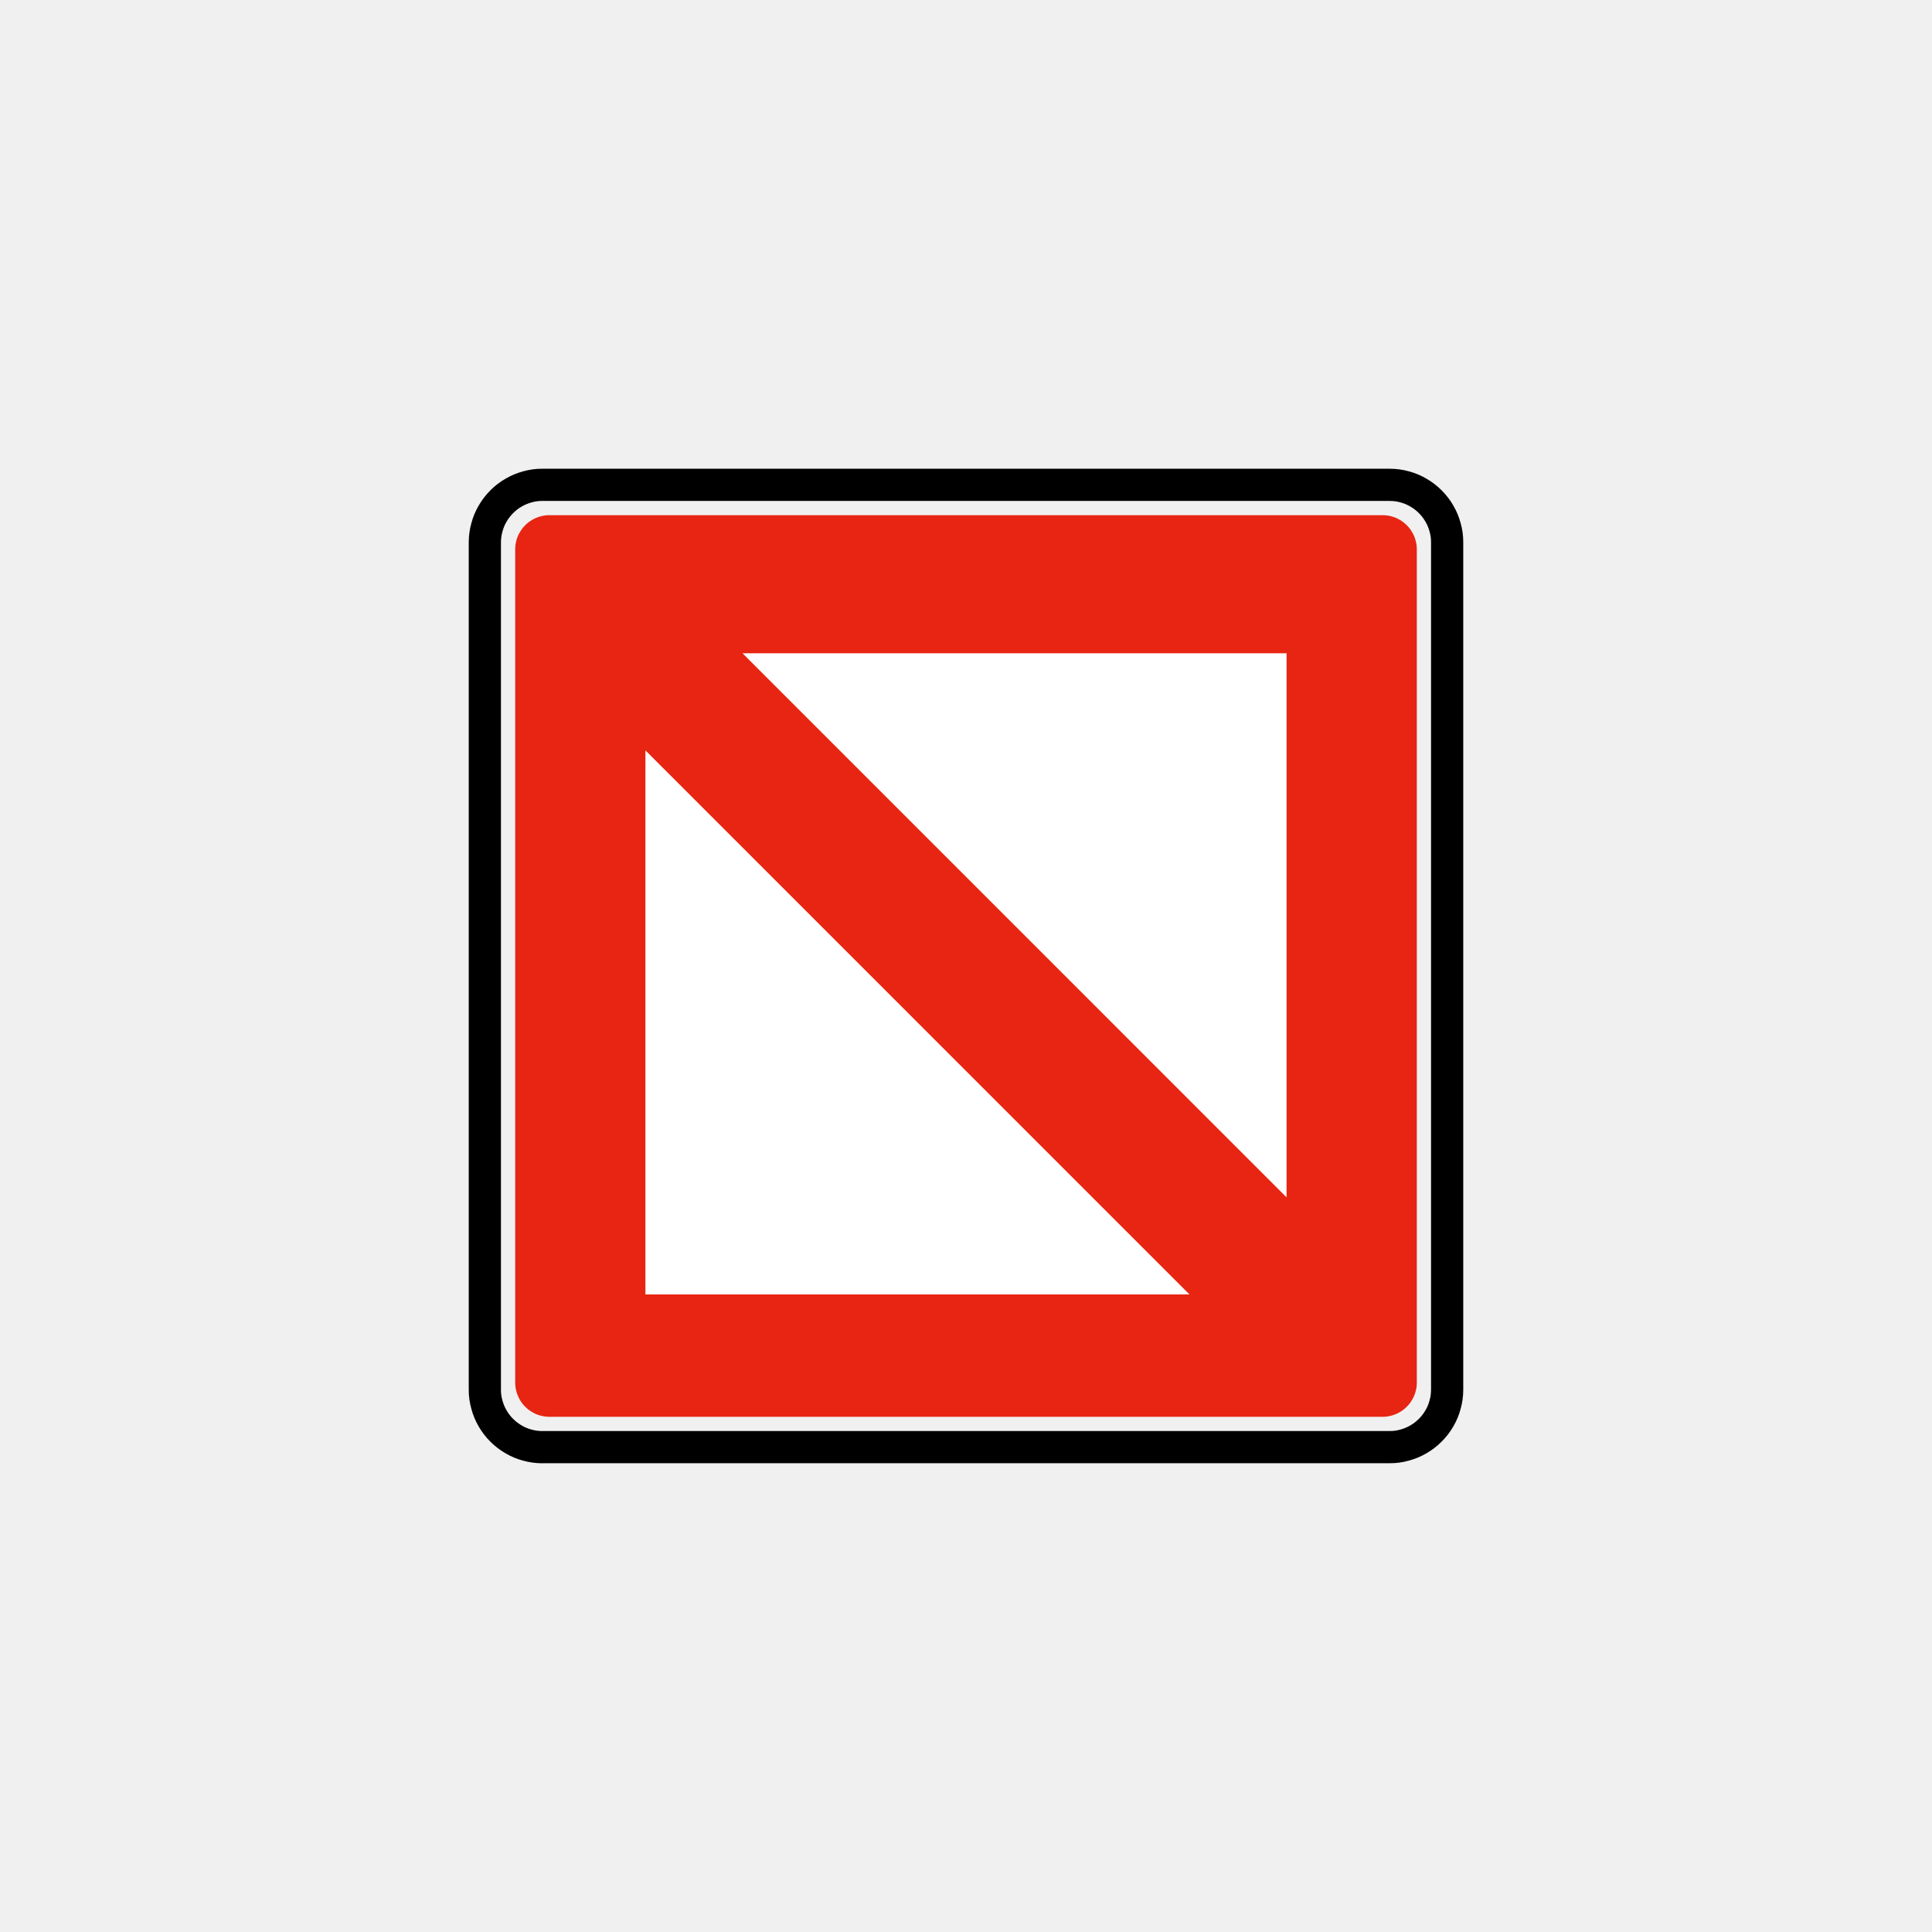
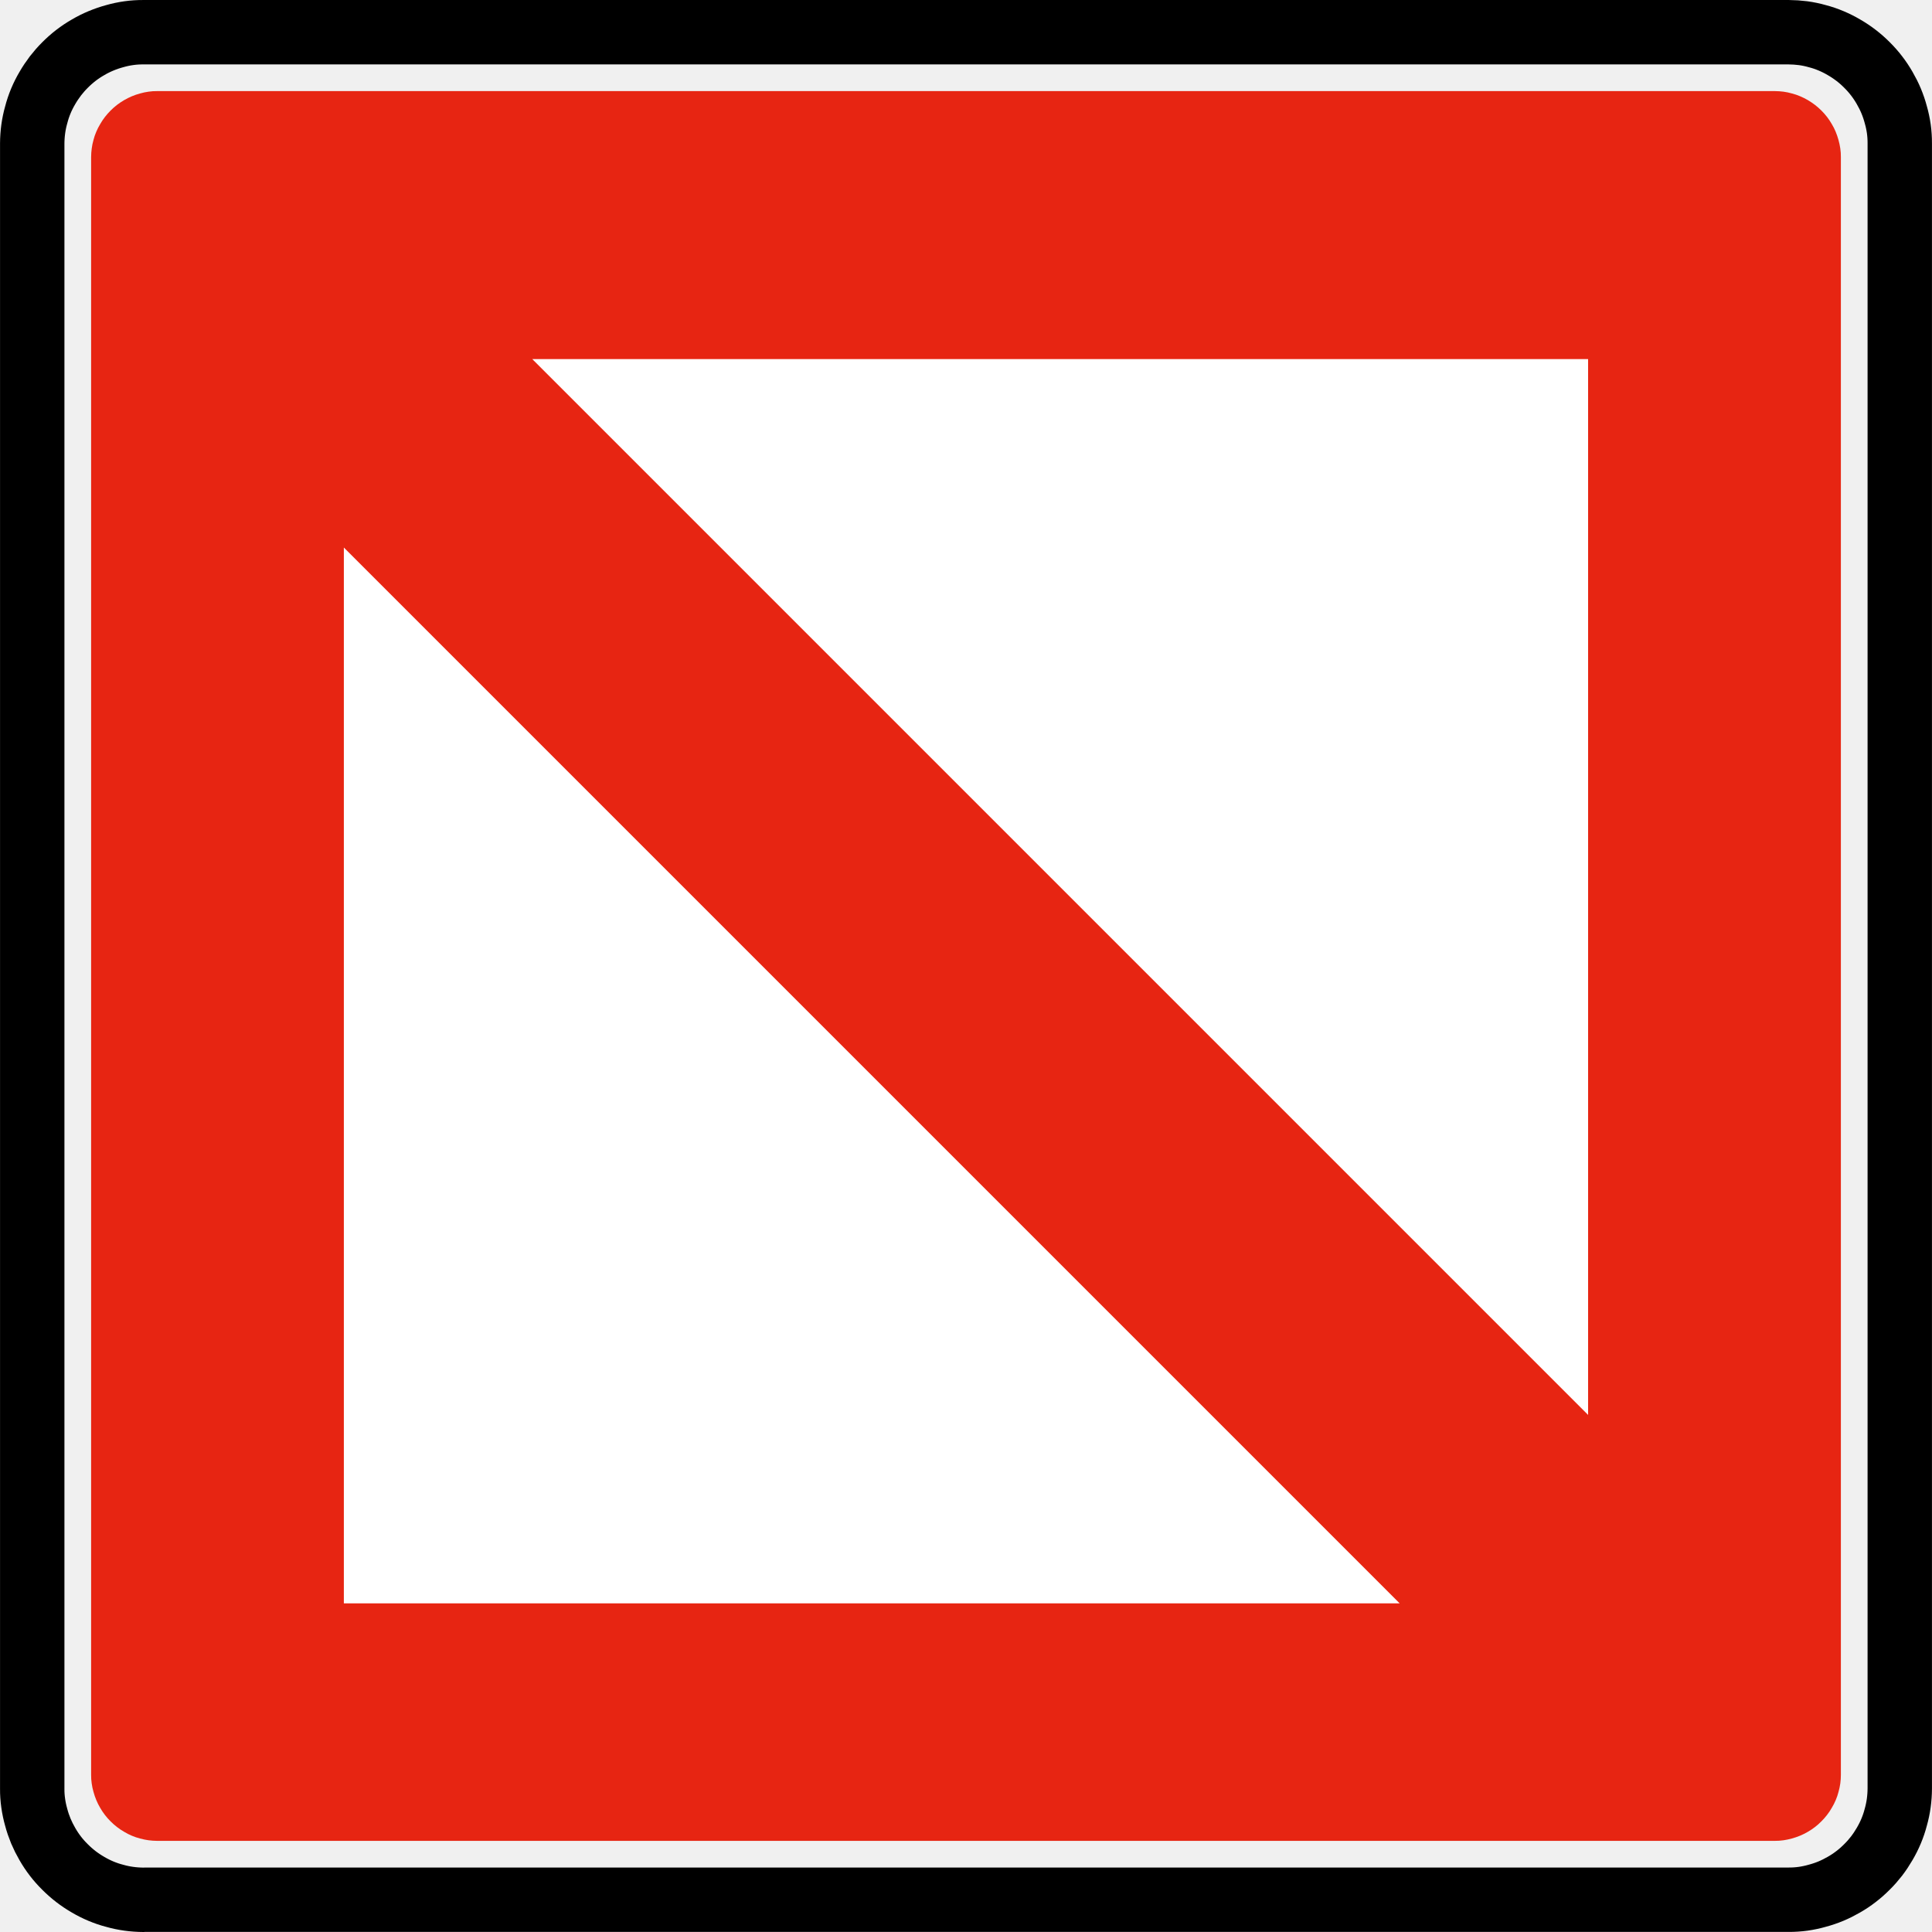
- <svg xmlns="http://www.w3.org/2000/svg" width="120" height="120" id="svg2" version="1.1" style="display:inline">
+ <svg xmlns="http://www.w3.org/2000/svg" width="60" height="60" id="svg2" version="1.1" style="display:inline">
  <defs id="defs4" />
-   <g id="layer9" style="display:inline">
-     <g transform="translate(-290,-472.3622)" id="layer1-2">
-       <g transform="matrix(0.8429029,0,0,0.8429169,54.98398,83.62508)" id="g3736">
-         <path d="m 319.306,565.58 -0.02,0 c -0.109,-9.8e-4 -0.218,-0.009 -0.326,-0.023 -0.108,-0.015 -0.215,-0.037 -0.321,-0.066 -0.106,-0.027 -0.209,-0.063 -0.31,-0.105 -0.101,-0.042 -0.198,-0.091 -0.291,-0.148 -0.095,-0.054 -0.186,-0.114 -0.273,-0.182 -0.086,-0.066 -0.167,-0.138 -0.245,-0.216 -0.077,-0.076 -0.15,-0.157 -0.216,-0.245 -0.066,-0.086 -0.127,-0.177 -0.181,-0.272 -0.055,-0.093 -0.105,-0.192 -0.146,-0.293 -0.043,-0.101 -0.077,-0.204 -0.106,-0.309 -0.031,-0.106 -0.053,-0.213 -0.068,-0.321 -0.016,-0.108 -0.023,-0.216 -0.022,-0.326 l 0,-61.426 c 0,-0.109 0.009,-0.219 0.023,-0.326 0.013,-0.108 0.036,-0.215 0.066,-0.321 0.027,-0.106 0.061,-0.209 0.105,-0.31 0.042,-0.101 0.091,-0.198 0.148,-0.291 0.054,-0.095 0.114,-0.186 0.181,-0.273 0.066,-0.086 0.139,-0.167 0.216,-0.245 0.077,-0.077 0.159,-0.15 0.245,-0.216 0.087,-0.066 0.178,-0.127 0.273,-0.182 0.093,-0.054 0.192,-0.103 0.291,-0.145 0.101,-0.043 0.204,-0.077 0.31,-0.106 0.106,-0.031 0.213,-0.053 0.321,-0.068 0.108,-0.016 0.216,-0.023 0.326,-0.022 l 61.427,0 c 0.109,0 0.218,0.009 0.326,0.022 0.108,0.015 0.215,0.037 0.321,0.068 0.106,0.027 0.209,0.061 0.31,0.105 0.101,0.042 0.198,0.091 0.293,0.146 0.093,0.055 0.184,0.116 0.271,0.182 0.087,0.066 0.168,0.139 0.246,0.216 0.077,0.077 0.15,0.159 0.216,0.245 0.066,0.087 0.127,0.178 0.181,0.273 0.057,0.093 0.105,0.191 0.146,0.291 0.042,0.101 0.077,0.205 0.106,0.31 0.029,0.106 0.053,0.213 0.068,0.321 0.016,0.107 0.023,0.216 0.022,0.326 l 0,61.426 c 0,0.109 -0.007,0.218 -0.022,0.326 -0.015,0.108 -0.038,0.215 -0.068,0.321 -0.027,0.105 -0.061,0.209 -0.105,0.31 -0.042,0.1 -0.091,0.198 -0.148,0.291 -0.054,0.095 -0.114,0.186 -0.181,0.272 -0.066,0.087 -0.139,0.168 -0.216,0.245 -0.077,0.079 -0.159,0.151 -0.246,0.218 -0.086,0.066 -0.177,0.127 -0.271,0.181 -0.095,0.055 -0.192,0.105 -0.293,0.146 -0.101,0.042 -0.204,0.077 -0.31,0.106 -0.106,0.029 -0.213,0.053 -0.321,0.068 -0.108,0.016 -0.216,0.022 -0.326,0.022 l -0.02,0 -61.388,0 z" style="fill:#e72512;fill-opacity:1;fill-rule:evenodd;stroke:none" id="path20078" />
-         <path d="m 318.799,567.75 62.435,0 c 0.181,-10e-4 0.362,-0.014 0.541,-0.037 0.179,-0.025 0.356,-0.061 0.531,-0.111 0.175,-0.045 0.347,-0.104 0.514,-0.174 0.166,-0.07 0.329,-0.151 0.484,-0.244 0.158,-0.09 0.309,-0.191 0.451,-0.301 0.144,-0.11 0.28,-0.23 0.407,-0.359 0.129,-0.128 0.249,-0.263 0.359,-0.406 0.11,-0.144 0.211,-0.294 0.301,-0.451 0.091,-0.156 0.172,-0.319 0.241,-0.485 0.071,-0.168 0.129,-0.339 0.176,-0.514 0.049,-0.174 0.086,-0.352 0.113,-0.531 0.025,-0.179 0.037,-0.36 0.036,-0.54 l 0,-62.469 c -10e-4,-0.181 -0.014,-0.361 -0.039,-0.54 -0.024,-0.18 -0.061,-0.357 -0.11,-0.532 -0.045,-0.175 -0.104,-0.346 -0.174,-0.514 -0.07,-0.166 -0.152,-0.329 -0.244,-0.484 -0.091,-0.158 -0.191,-0.307 -0.301,-0.451 -0.11,-0.144 -0.23,-0.279 -0.359,-0.406 -0.128,-0.129 -0.264,-0.249 -0.407,-0.36 -0.142,-0.11 -0.294,-0.21 -0.451,-0.3 -0.155,-0.091 -0.318,-0.172 -0.484,-0.242 -0.168,-0.07 -0.339,-0.129 -0.514,-0.175 -0.175,-0.05 -0.352,-0.087 -0.531,-0.113 -0.179,-0.025 -0.36,-0.037 -0.541,-0.036 l -62.468,0 c -0.181,0 -0.361,0.014 -0.541,0.037 -0.18,0.024 -0.357,0.061 -0.531,0.111 -0.175,0.045 -0.347,0.102 -0.514,0.172 -0.168,0.071 -0.329,0.152 -0.485,0.245 -0.156,0.09 -0.307,0.19 -0.45,0.3 -0.144,0.111 -0.28,0.231 -0.407,0.36 -0.129,0.128 -0.249,0.263 -0.359,0.406 -0.11,0.144 -0.211,0.294 -0.301,0.451 -0.091,0.156 -0.172,0.318 -0.242,0.485 -0.07,0.166 -0.129,0.339 -0.175,0.512 -0.05,0.175 -0.087,0.352 -0.113,0.532 -0.025,0.179 -0.037,0.359 -0.036,0.54 l 0,62.469 c 10e-4,0.18 0.014,0.361 0.039,0.54 0.024,0.18 0.06,0.357 0.11,0.531 0.045,0.175 0.104,0.347 0.174,0.514 0.07,0.168 0.151,0.329 0.244,0.485 0.09,0.156 0.191,0.307 0.301,0.451 0.11,0.144 0.23,0.279 0.359,0.406 0.128,0.129 0.264,0.249 0.407,0.359 0.142,0.11 0.294,0.211 0.45,0.301 0.156,0.091 0.319,0.172 0.485,0.242 0.168,0.07 0.339,0.129 0.514,0.175 0.175,0.05 0.352,0.087 0.531,0.113 0.18,0.025 0.36,0.037 0.541,0.036 l 0.033,0 z" style="fill:none;stroke:#231f20;stroke-width:0.27;stroke-linecap:butt;stroke-linejoin:bevel;stroke-miterlimit:22.926;stroke-opacity:1;stroke-dasharray:none" id="path20082" />
-         <path id="path20086" style="fill:none;stroke:#000000;stroke-width:2.373;stroke-linecap:butt;stroke-linejoin:bevel;stroke-miterlimit:22.926;stroke-opacity:1;stroke-dasharray:none" d="m 318.799,567.818 -0.034,0 c -0.184,-10e-4 -0.367,-0.014 -0.549,-0.039 -0.182,-0.025 -0.364,-0.062 -0.54,-0.113 -0.179,-0.045 -0.352,-0.105 -0.522,-0.176 -0.17,-0.071 -0.334,-0.154 -0.492,-0.247 -0.159,-0.092 -0.312,-0.194 -0.458,-0.306 -0.146,-0.113 -0.284,-0.234 -0.414,-0.365 -0.131,-0.129 -0.253,-0.266 -0.365,-0.412 -0.113,-0.146 -0.214,-0.3 -0.306,-0.459 -0.092,-0.159 -0.175,-0.324 -0.246,-0.492 -0.07,-0.17 -0.13,-0.344 -0.177,-0.522 -0.05,-0.176 -0.089,-0.357 -0.114,-0.54 -0.026,-0.181 -0.039,-0.365 -0.037,-0.549 l 0,-62.469 c 0.001,-0.184 0.014,-0.367 0.039,-0.55 0.025,-0.182 0.062,-0.362 0.113,-0.539 0.046,-0.179 0.105,-0.354 0.176,-0.524 0.071,-0.169 0.154,-0.334 0.247,-0.491 0.092,-0.159 0.195,-0.312 0.306,-0.459 0.113,-0.146 0.234,-0.284 0.365,-0.414 0.129,-0.13 0.268,-0.253 0.412,-0.364 0.146,-0.113 0.3,-0.215 0.459,-0.306 0.159,-0.094 0.324,-0.176 0.492,-0.246 0.17,-0.071 0.345,-0.131 0.522,-0.179 0.176,-0.05 0.357,-0.089 0.54,-0.114 0.181,-0.026 0.365,-0.037 0.549,-0.036 l 62.47,0 c 0.184,10e-4 0.367,0.014 0.549,0.037 0.182,0.025 0.362,0.062 0.54,0.113 0.179,0.046 0.352,0.105 0.522,0.177 0.17,0.071 0.334,0.154 0.492,0.247 0.159,0.091 0.312,0.194 0.458,0.306 0.146,0.111 0.284,0.234 0.414,0.364 0.131,0.13 0.253,0.268 0.365,0.414 0.113,0.146 0.214,0.299 0.306,0.459 0.092,0.159 0.175,0.323 0.246,0.492 0.071,0.17 0.13,0.344 0.177,0.522 0.051,0.176 0.089,0.357 0.115,0.539 0.025,0.182 0.037,0.366 0.036,0.55 l 0,62.469 c -0.001,0.184 -0.014,0.367 -0.039,0.55 -0.025,0.181 -0.062,0.362 -0.113,0.539 -0.046,0.179 -0.105,0.352 -0.176,0.522 -0.071,0.17 -0.154,0.334 -0.247,0.492 -0.092,0.159 -0.194,0.312 -0.306,0.459 -0.113,0.145 -0.234,0.284 -0.365,0.412 -0.13,0.131 -0.268,0.254 -0.414,0.365 -0.145,0.113 -0.299,0.215 -0.458,0.306 -0.159,0.092 -0.324,0.175 -0.492,0.246 -0.17,0.071 -0.345,0.13 -0.522,0.177 -0.177,0.051 -0.357,0.089 -0.54,0.115 -0.181,0.025 -0.365,0.037 -0.549,0.036 l -62.436,0 z" />
-         <path d="m 366.467,556.563 -40.09,-40.09 0,40.09 40.09,0" style="fill:#ffffff;fill-opacity:1;fill-rule:evenodd;stroke:none" id="path20090" />
-         <path d="m 373.621,549.408 0,-40.09 -40.09,0 40.09,40.09" style="fill:#ffffff;fill-opacity:1;fill-rule:evenodd;stroke:none" id="path20094" />
+   <g id="layer9" style="display:inline" transform="translate(0,-60)">
+     <g id="g6710" transform="matrix(0.9703483,0,0,0.9703483,-28.22087,31.77907)">
+       <g id="layer1-2" transform="translate(-290,-472.3622)">
+         <g id="g3736" transform="matrix(0.8429029,0,0,0.8429169,54.98398,83.62508)">
+           <path id="path20078" style="fill:#e72512;fill-opacity:1;fill-rule:evenodd;stroke:none" d="m 319.306,565.58 -0.02,0 c -0.109,-9.8e-4 -0.218,-0.009 -0.326,-0.023 -0.108,-0.015 -0.215,-0.037 -0.321,-0.066 -0.106,-0.027 -0.209,-0.063 -0.31,-0.105 -0.101,-0.042 -0.198,-0.091 -0.291,-0.148 -0.095,-0.054 -0.186,-0.114 -0.273,-0.182 -0.086,-0.066 -0.167,-0.138 -0.245,-0.216 -0.077,-0.076 -0.15,-0.157 -0.216,-0.245 -0.066,-0.086 -0.127,-0.177 -0.181,-0.272 -0.055,-0.093 -0.105,-0.192 -0.146,-0.293 -0.043,-0.101 -0.077,-0.204 -0.106,-0.309 -0.031,-0.106 -0.053,-0.213 -0.068,-0.321 -0.016,-0.108 -0.023,-0.216 -0.022,-0.326 l 0,-61.426 c 0,-0.109 0.009,-0.219 0.023,-0.326 0.013,-0.108 0.036,-0.215 0.066,-0.321 0.027,-0.106 0.061,-0.209 0.105,-0.31 0.042,-0.101 0.091,-0.198 0.148,-0.291 0.054,-0.095 0.114,-0.186 0.181,-0.273 0.066,-0.086 0.139,-0.167 0.216,-0.245 0.077,-0.077 0.159,-0.15 0.245,-0.216 0.087,-0.066 0.178,-0.127 0.273,-0.182 0.093,-0.054 0.192,-0.103 0.291,-0.145 0.101,-0.043 0.204,-0.077 0.31,-0.106 0.106,-0.031 0.213,-0.053 0.321,-0.068 0.108,-0.016 0.216,-0.023 0.326,-0.022 l 61.427,0 c 0.109,0 0.218,0.009 0.326,0.022 0.108,0.015 0.215,0.037 0.321,0.068 0.106,0.027 0.209,0.061 0.31,0.105 0.101,0.042 0.198,0.091 0.293,0.146 0.093,0.055 0.184,0.116 0.271,0.182 0.087,0.066 0.168,0.139 0.246,0.216 0.077,0.077 0.15,0.159 0.216,0.245 0.066,0.087 0.127,0.178 0.181,0.273 0.057,0.093 0.105,0.191 0.146,0.291 0.042,0.101 0.077,0.205 0.106,0.31 0.029,0.106 0.053,0.213 0.068,0.321 0.016,0.107 0.023,0.216 0.022,0.326 l 0,61.426 c 0,0.109 -0.007,0.218 -0.022,0.326 -0.015,0.108 -0.038,0.215 -0.068,0.321 -0.027,0.105 -0.061,0.209 -0.105,0.31 -0.042,0.1 -0.091,0.198 -0.148,0.291 -0.054,0.095 -0.114,0.186 -0.181,0.272 -0.066,0.087 -0.139,0.168 -0.216,0.245 -0.077,0.079 -0.159,0.151 -0.246,0.218 -0.086,0.066 -0.177,0.127 -0.271,0.181 -0.095,0.055 -0.192,0.105 -0.293,0.146 -0.101,0.042 -0.204,0.077 -0.31,0.106 -0.106,0.029 -0.213,0.053 -0.321,0.068 -0.108,0.016 -0.216,0.022 -0.326,0.022 l -0.02,0 -61.388,0 z" />
+           <path id="path20082" style="fill:none;stroke:#231f20;stroke-width:0.278;stroke-linecap:butt;stroke-linejoin:bevel;stroke-miterlimit:22.926;stroke-opacity:1;stroke-dasharray:none" d="m 318.799,567.75 62.435,0 c 0.181,-10e-4 0.362,-0.014 0.541,-0.037 0.179,-0.025 0.356,-0.061 0.531,-0.111 0.175,-0.045 0.347,-0.104 0.514,-0.174 0.166,-0.07 0.329,-0.151 0.484,-0.244 0.158,-0.09 0.309,-0.191 0.451,-0.301 0.144,-0.11 0.28,-0.23 0.407,-0.359 0.129,-0.128 0.249,-0.263 0.359,-0.406 0.11,-0.144 0.211,-0.294 0.301,-0.451 0.091,-0.156 0.172,-0.319 0.241,-0.485 0.071,-0.168 0.129,-0.339 0.176,-0.514 0.049,-0.174 0.086,-0.352 0.113,-0.531 0.025,-0.179 0.037,-0.36 0.036,-0.54 l 0,-62.469 c -10e-4,-0.181 -0.014,-0.361 -0.039,-0.54 -0.024,-0.18 -0.061,-0.357 -0.11,-0.532 -0.045,-0.175 -0.104,-0.346 -0.174,-0.514 -0.07,-0.166 -0.152,-0.329 -0.244,-0.484 -0.091,-0.158 -0.191,-0.307 -0.301,-0.451 -0.11,-0.144 -0.23,-0.279 -0.359,-0.406 -0.128,-0.129 -0.264,-0.249 -0.407,-0.36 -0.142,-0.11 -0.294,-0.21 -0.451,-0.3 -0.155,-0.091 -0.318,-0.172 -0.484,-0.242 -0.168,-0.07 -0.339,-0.129 -0.514,-0.175 -0.175,-0.05 -0.352,-0.087 -0.531,-0.113 -0.179,-0.025 -0.36,-0.037 -0.541,-0.036 l -62.468,0 c -0.181,0 -0.361,0.014 -0.541,0.037 -0.18,0.024 -0.357,0.061 -0.531,0.111 -0.175,0.045 -0.347,0.102 -0.514,0.172 -0.168,0.071 -0.329,0.152 -0.485,0.245 -0.156,0.09 -0.307,0.19 -0.45,0.3 -0.144,0.111 -0.28,0.231 -0.407,0.36 -0.129,0.128 -0.249,0.263 -0.359,0.406 -0.11,0.144 -0.211,0.294 -0.301,0.451 -0.091,0.156 -0.172,0.318 -0.242,0.485 -0.07,0.166 -0.129,0.339 -0.175,0.512 -0.05,0.175 -0.087,0.352 -0.113,0.532 -0.025,0.179 -0.037,0.359 -0.036,0.54 l 0,62.469 c 10e-4,0.18 0.014,0.361 0.039,0.54 0.024,0.18 0.06,0.357 0.11,0.531 0.045,0.175 0.104,0.347 0.174,0.514 0.07,0.168 0.151,0.329 0.244,0.485 0.09,0.156 0.191,0.307 0.301,0.451 0.11,0.144 0.23,0.279 0.359,0.406 0.128,0.129 0.264,0.249 0.407,0.359 0.142,0.11 0.294,0.211 0.45,0.301 0.156,0.091 0.319,0.172 0.485,0.242 0.168,0.07 0.339,0.129 0.514,0.175 0.175,0.05 0.352,0.087 0.531,0.113 0.18,0.025 0.36,0.037 0.541,0.036 l 0.033,0 z" />
+           <path d="m 318.799,567.818 -0.034,0 c -0.184,-10e-4 -0.367,-0.014 -0.549,-0.039 -0.182,-0.025 -0.364,-0.062 -0.54,-0.113 -0.179,-0.045 -0.352,-0.105 -0.522,-0.176 -0.17,-0.071 -0.334,-0.154 -0.492,-0.247 -0.159,-0.092 -0.312,-0.194 -0.458,-0.306 -0.146,-0.113 -0.284,-0.234 -0.414,-0.365 -0.131,-0.129 -0.253,-0.266 -0.365,-0.412 -0.113,-0.146 -0.214,-0.3 -0.306,-0.459 -0.092,-0.159 -0.175,-0.324 -0.246,-0.492 -0.07,-0.17 -0.13,-0.344 -0.177,-0.522 -0.05,-0.176 -0.089,-0.357 -0.114,-0.54 -0.026,-0.181 -0.039,-0.365 -0.037,-0.549 l 0,-62.469 c 0.001,-0.184 0.014,-0.367 0.039,-0.55 0.025,-0.182 0.062,-0.362 0.113,-0.539 0.046,-0.179 0.105,-0.354 0.176,-0.524 0.071,-0.169 0.154,-0.334 0.247,-0.491 0.092,-0.159 0.195,-0.312 0.306,-0.459 0.113,-0.146 0.234,-0.284 0.365,-0.414 0.129,-0.13 0.268,-0.253 0.412,-0.364 0.146,-0.113 0.3,-0.215 0.459,-0.306 0.159,-0.094 0.324,-0.176 0.492,-0.246 0.17,-0.071 0.345,-0.131 0.522,-0.179 0.176,-0.05 0.357,-0.089 0.54,-0.114 0.181,-0.026 0.365,-0.037 0.549,-0.036 l 62.47,0 c 0.184,10e-4 0.367,0.014 0.549,0.037 0.182,0.025 0.362,0.062 0.54,0.113 0.179,0.046 0.352,0.105 0.522,0.177 0.17,0.071 0.334,0.154 0.492,0.247 0.159,0.091 0.312,0.194 0.458,0.306 0.146,0.111 0.284,0.234 0.414,0.364 0.131,0.13 0.253,0.268 0.365,0.414 0.113,0.146 0.214,0.299 0.306,0.459 0.092,0.159 0.175,0.323 0.246,0.492 0.071,0.17 0.13,0.344 0.177,0.522 0.051,0.176 0.089,0.357 0.115,0.539 0.025,0.182 0.037,0.366 0.036,0.55 l 0,62.469 c -0.001,0.184 -0.014,0.367 -0.039,0.55 -0.025,0.181 -0.062,0.362 -0.113,0.539 -0.046,0.179 -0.105,0.352 -0.176,0.522 -0.071,0.17 -0.154,0.334 -0.247,0.492 -0.092,0.159 -0.194,0.312 -0.306,0.459 -0.113,0.145 -0.234,0.284 -0.365,0.412 -0.13,0.131 -0.268,0.254 -0.414,0.365 -0.145,0.113 -0.299,0.215 -0.458,0.306 -0.159,0.092 -0.324,0.175 -0.492,0.246 -0.17,0.071 -0.345,0.13 -0.522,0.177 -0.177,0.051 -0.357,0.089 -0.54,0.115 -0.181,0.025 -0.365,0.037 -0.549,0.036 l -62.436,0 z" style="fill:none;stroke:#000000;stroke-width:2.445;stroke-linecap:butt;stroke-linejoin:bevel;stroke-miterlimit:22.926;stroke-opacity:1;stroke-dasharray:none" id="path20086" />
+           <path id="path20090" style="fill:#ffffff;fill-opacity:1;fill-rule:evenodd;stroke:none" d="m 366.467,556.563 -40.09,-40.09 0,40.09 40.09,0" />
+           <path id="path20094" style="fill:#ffffff;fill-opacity:1;fill-rule:evenodd;stroke:none" d="m 373.621,549.408 0,-40.09 -40.09,0 40.09,40.09" />
+         </g>
      </g>
    </g>
  </g>
</svg>
